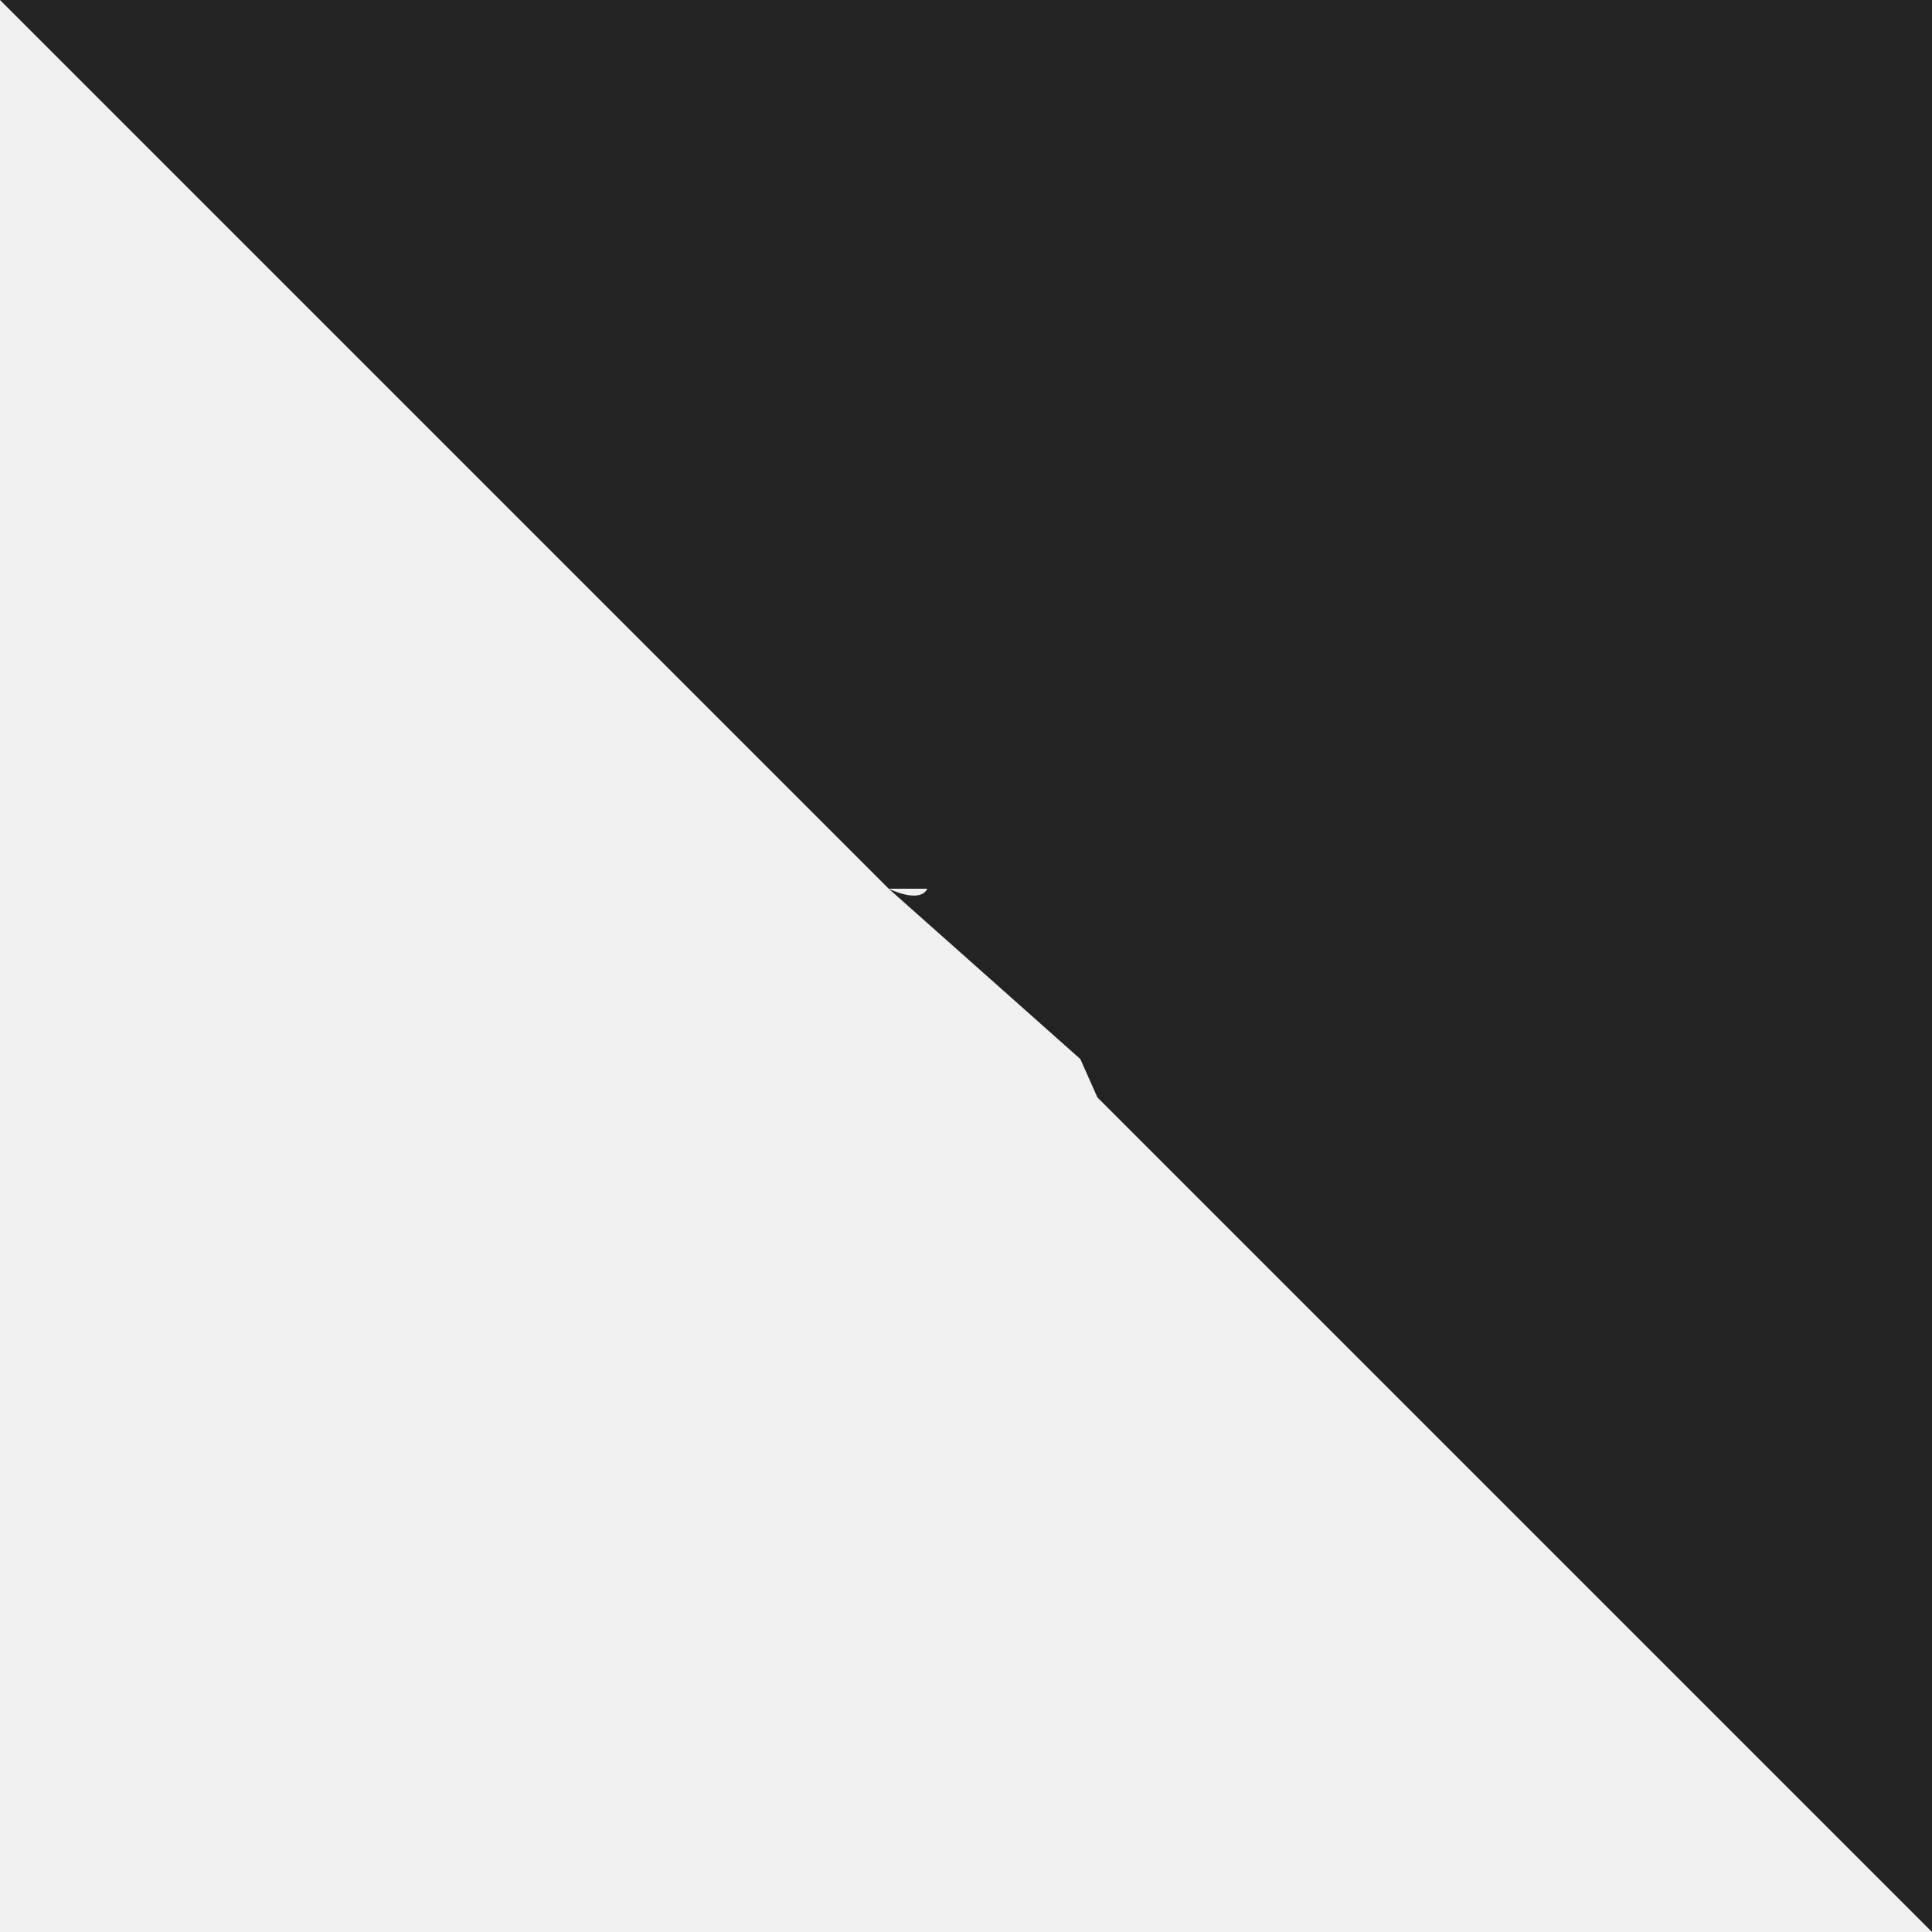
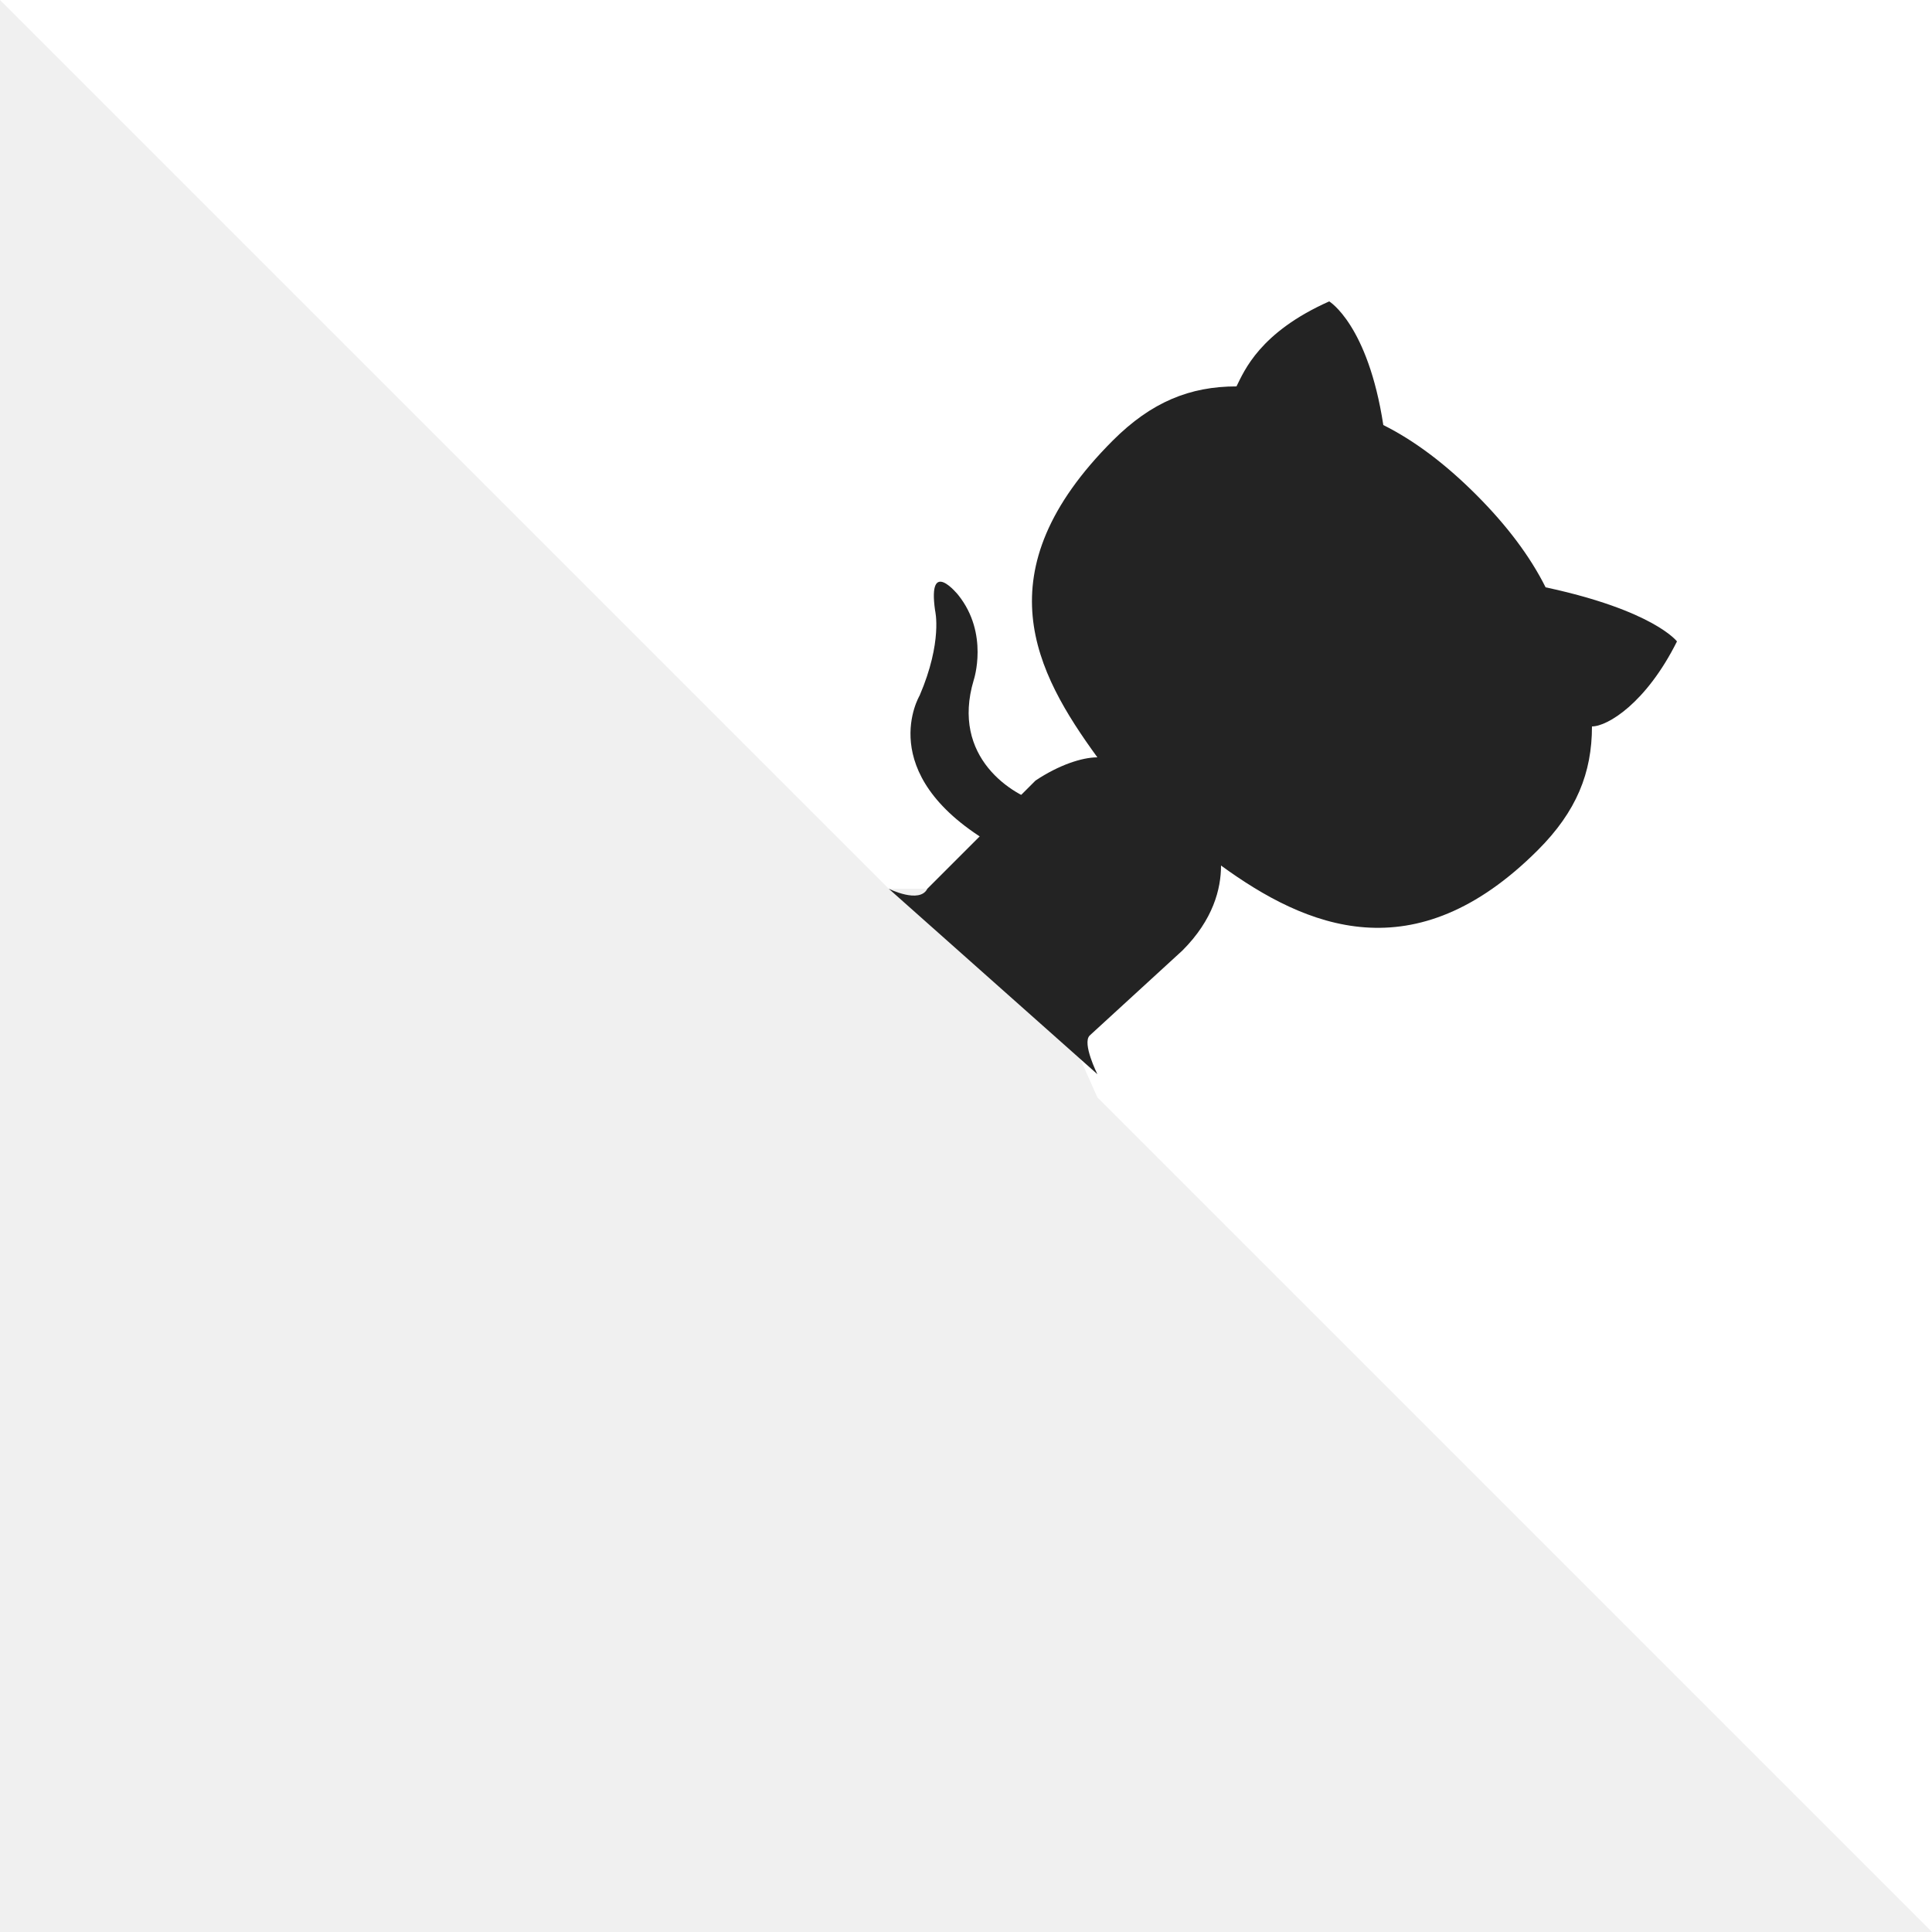
<svg xmlns="http://www.w3.org/2000/svg" width="80" height="80" viewBox="0 0 250 250" fill="#232323" style="position: absolute; top: 0; right: 0">
-   <path d="M0 0l115 115h15l12 27 108 108V0z" fill="#232323" />
+   <path d="M0 0l115 115h15l12 27 108 108V0z" fill="#fff" />
  <path class="octo-arm" d="M128 109c-15-9-9-19-9-19 3-7 2-11 2-11-1-7 3-2 3-2 4 5 2 11 2 11-3 10 5 15 9 16" style="-webkit-transform-origin: 130px 106px; transform-origin: 130px 106px" />
  <path class="octo-body" d="M115 115s4 2 5 0l14-14c3-2 6-3 8-3-8-11-15-24 2-41 5-5 10-7 16-7 1-2 3-7 12-11 0 0 5 3 7 16 4 2 8 5 12 9s7 8 9 12c14 3 17 7 17 7-4 8-9 11-11 11 0 6-2 11-7 16-16 16-30 10-41 2 0 3-1 7-5 11l-12 11c-1 1 1 5 1 5z" />
</svg>
